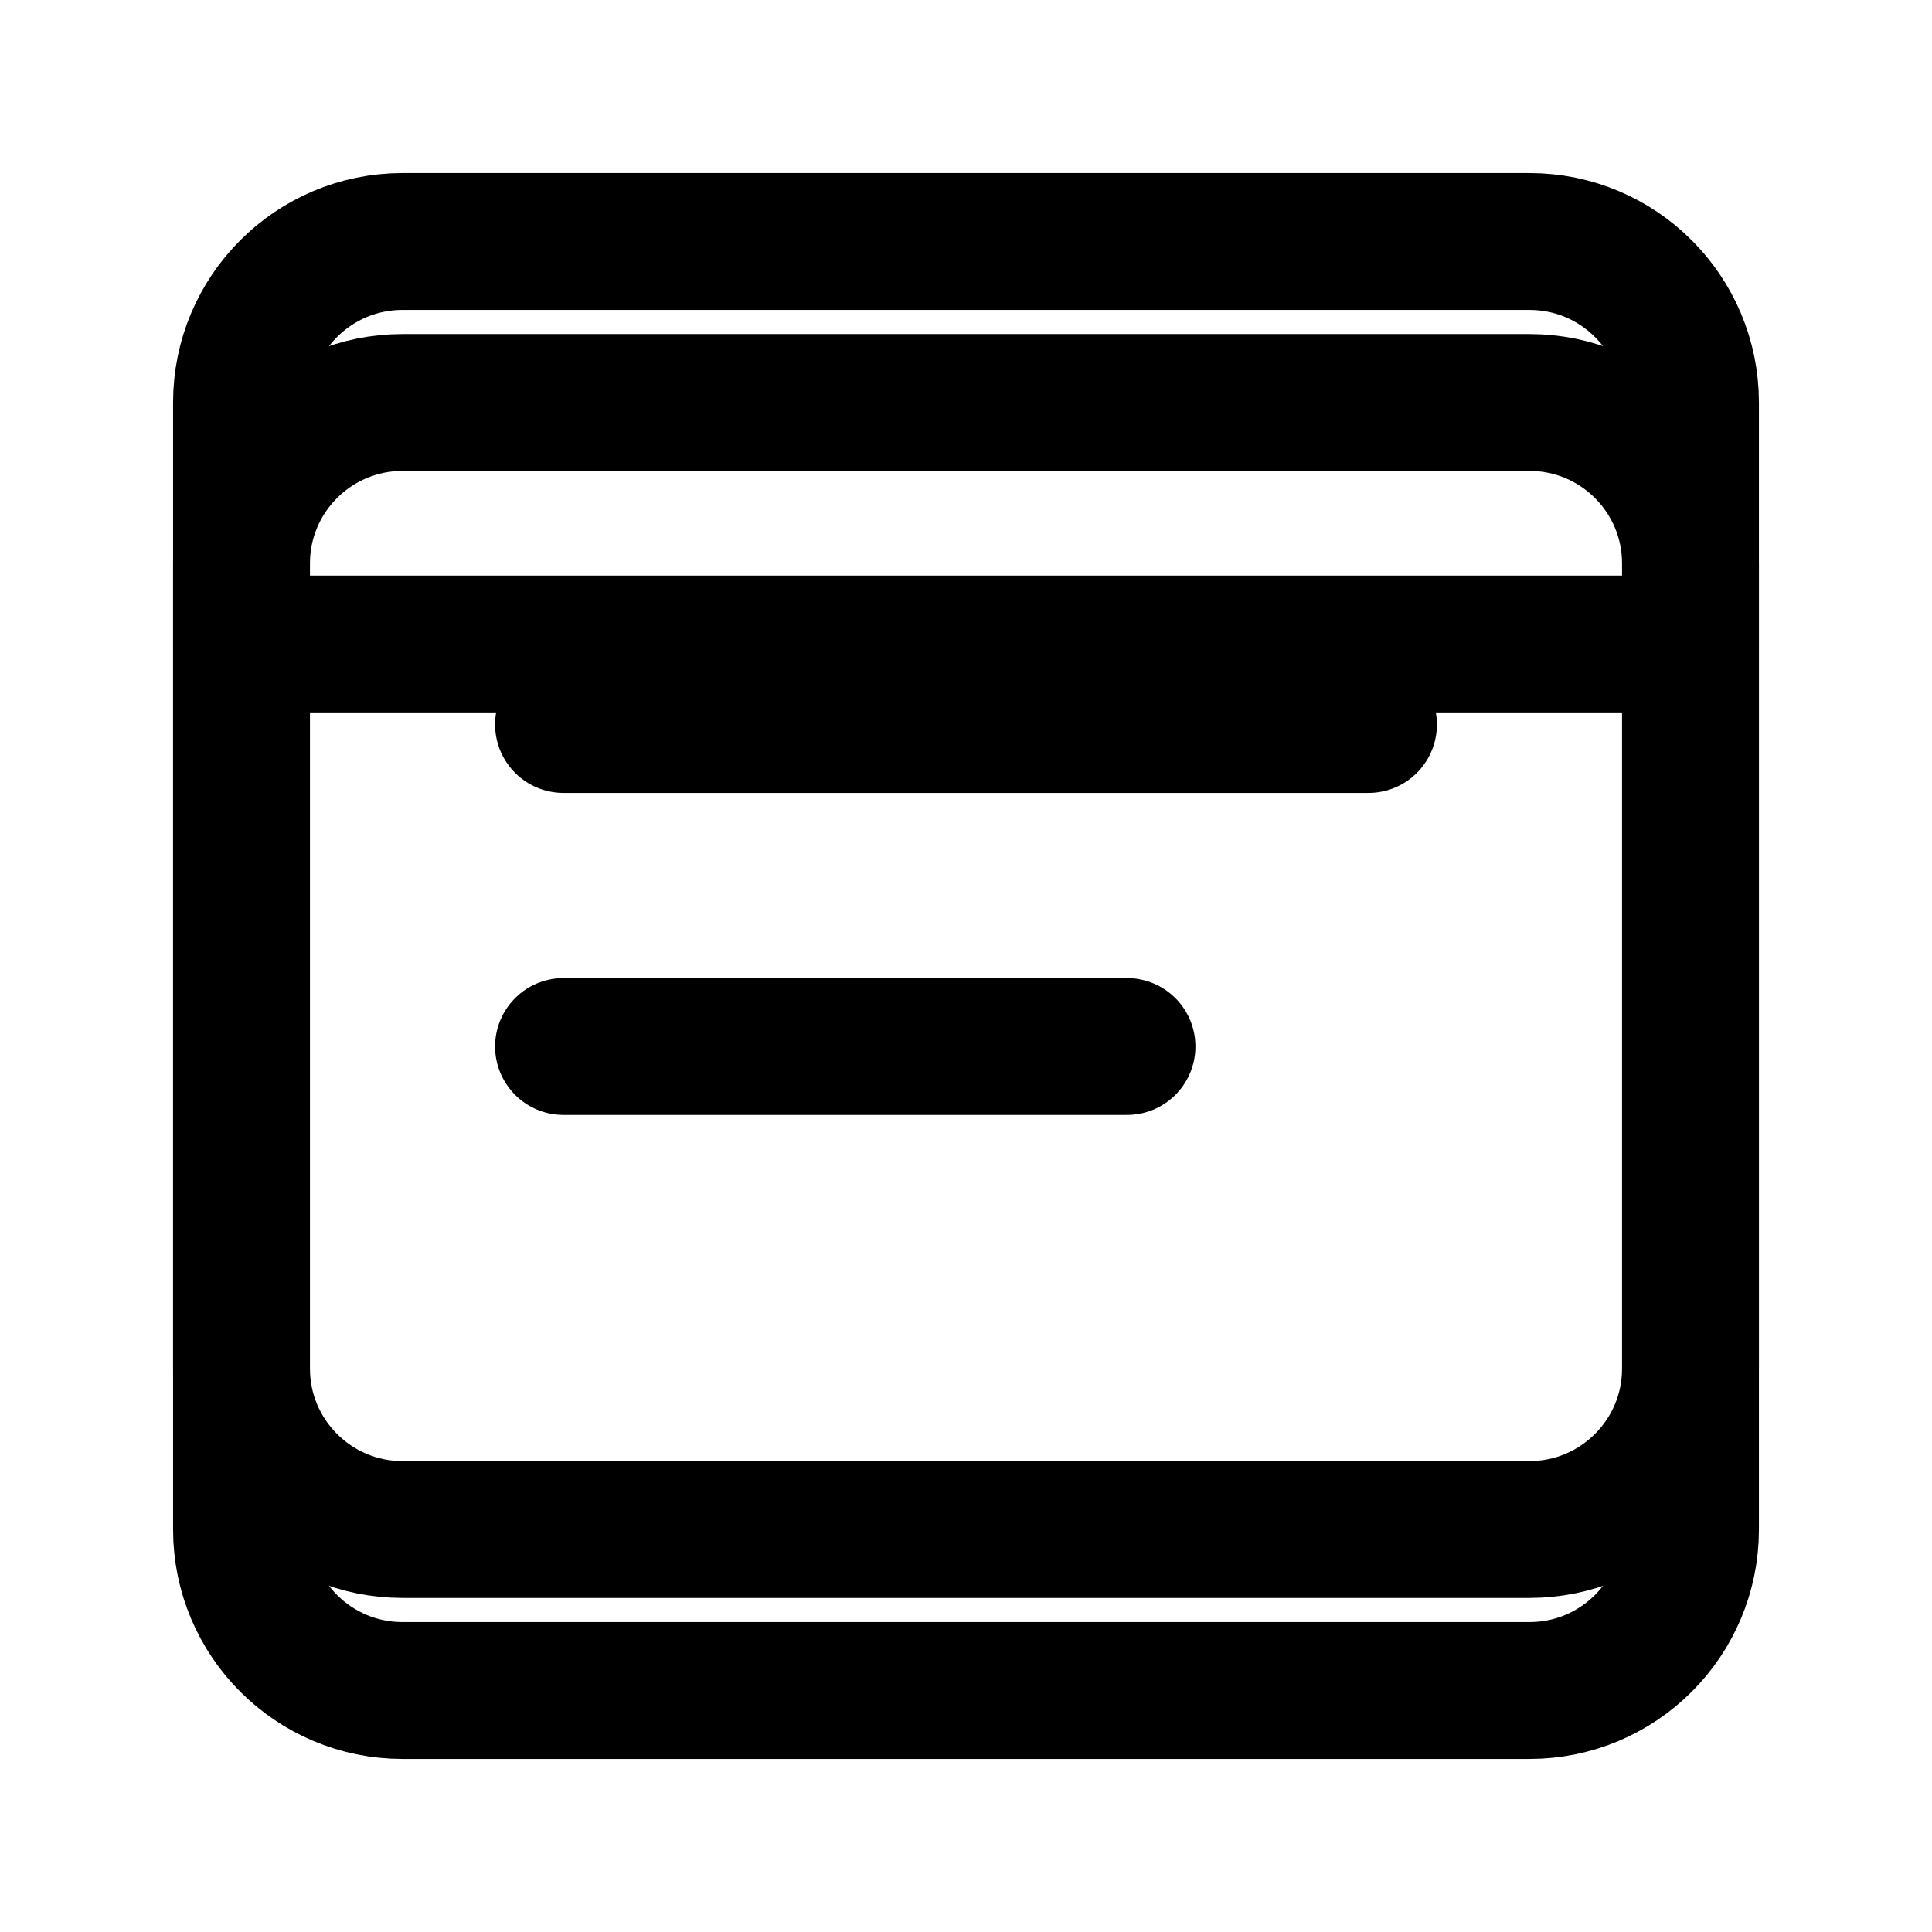
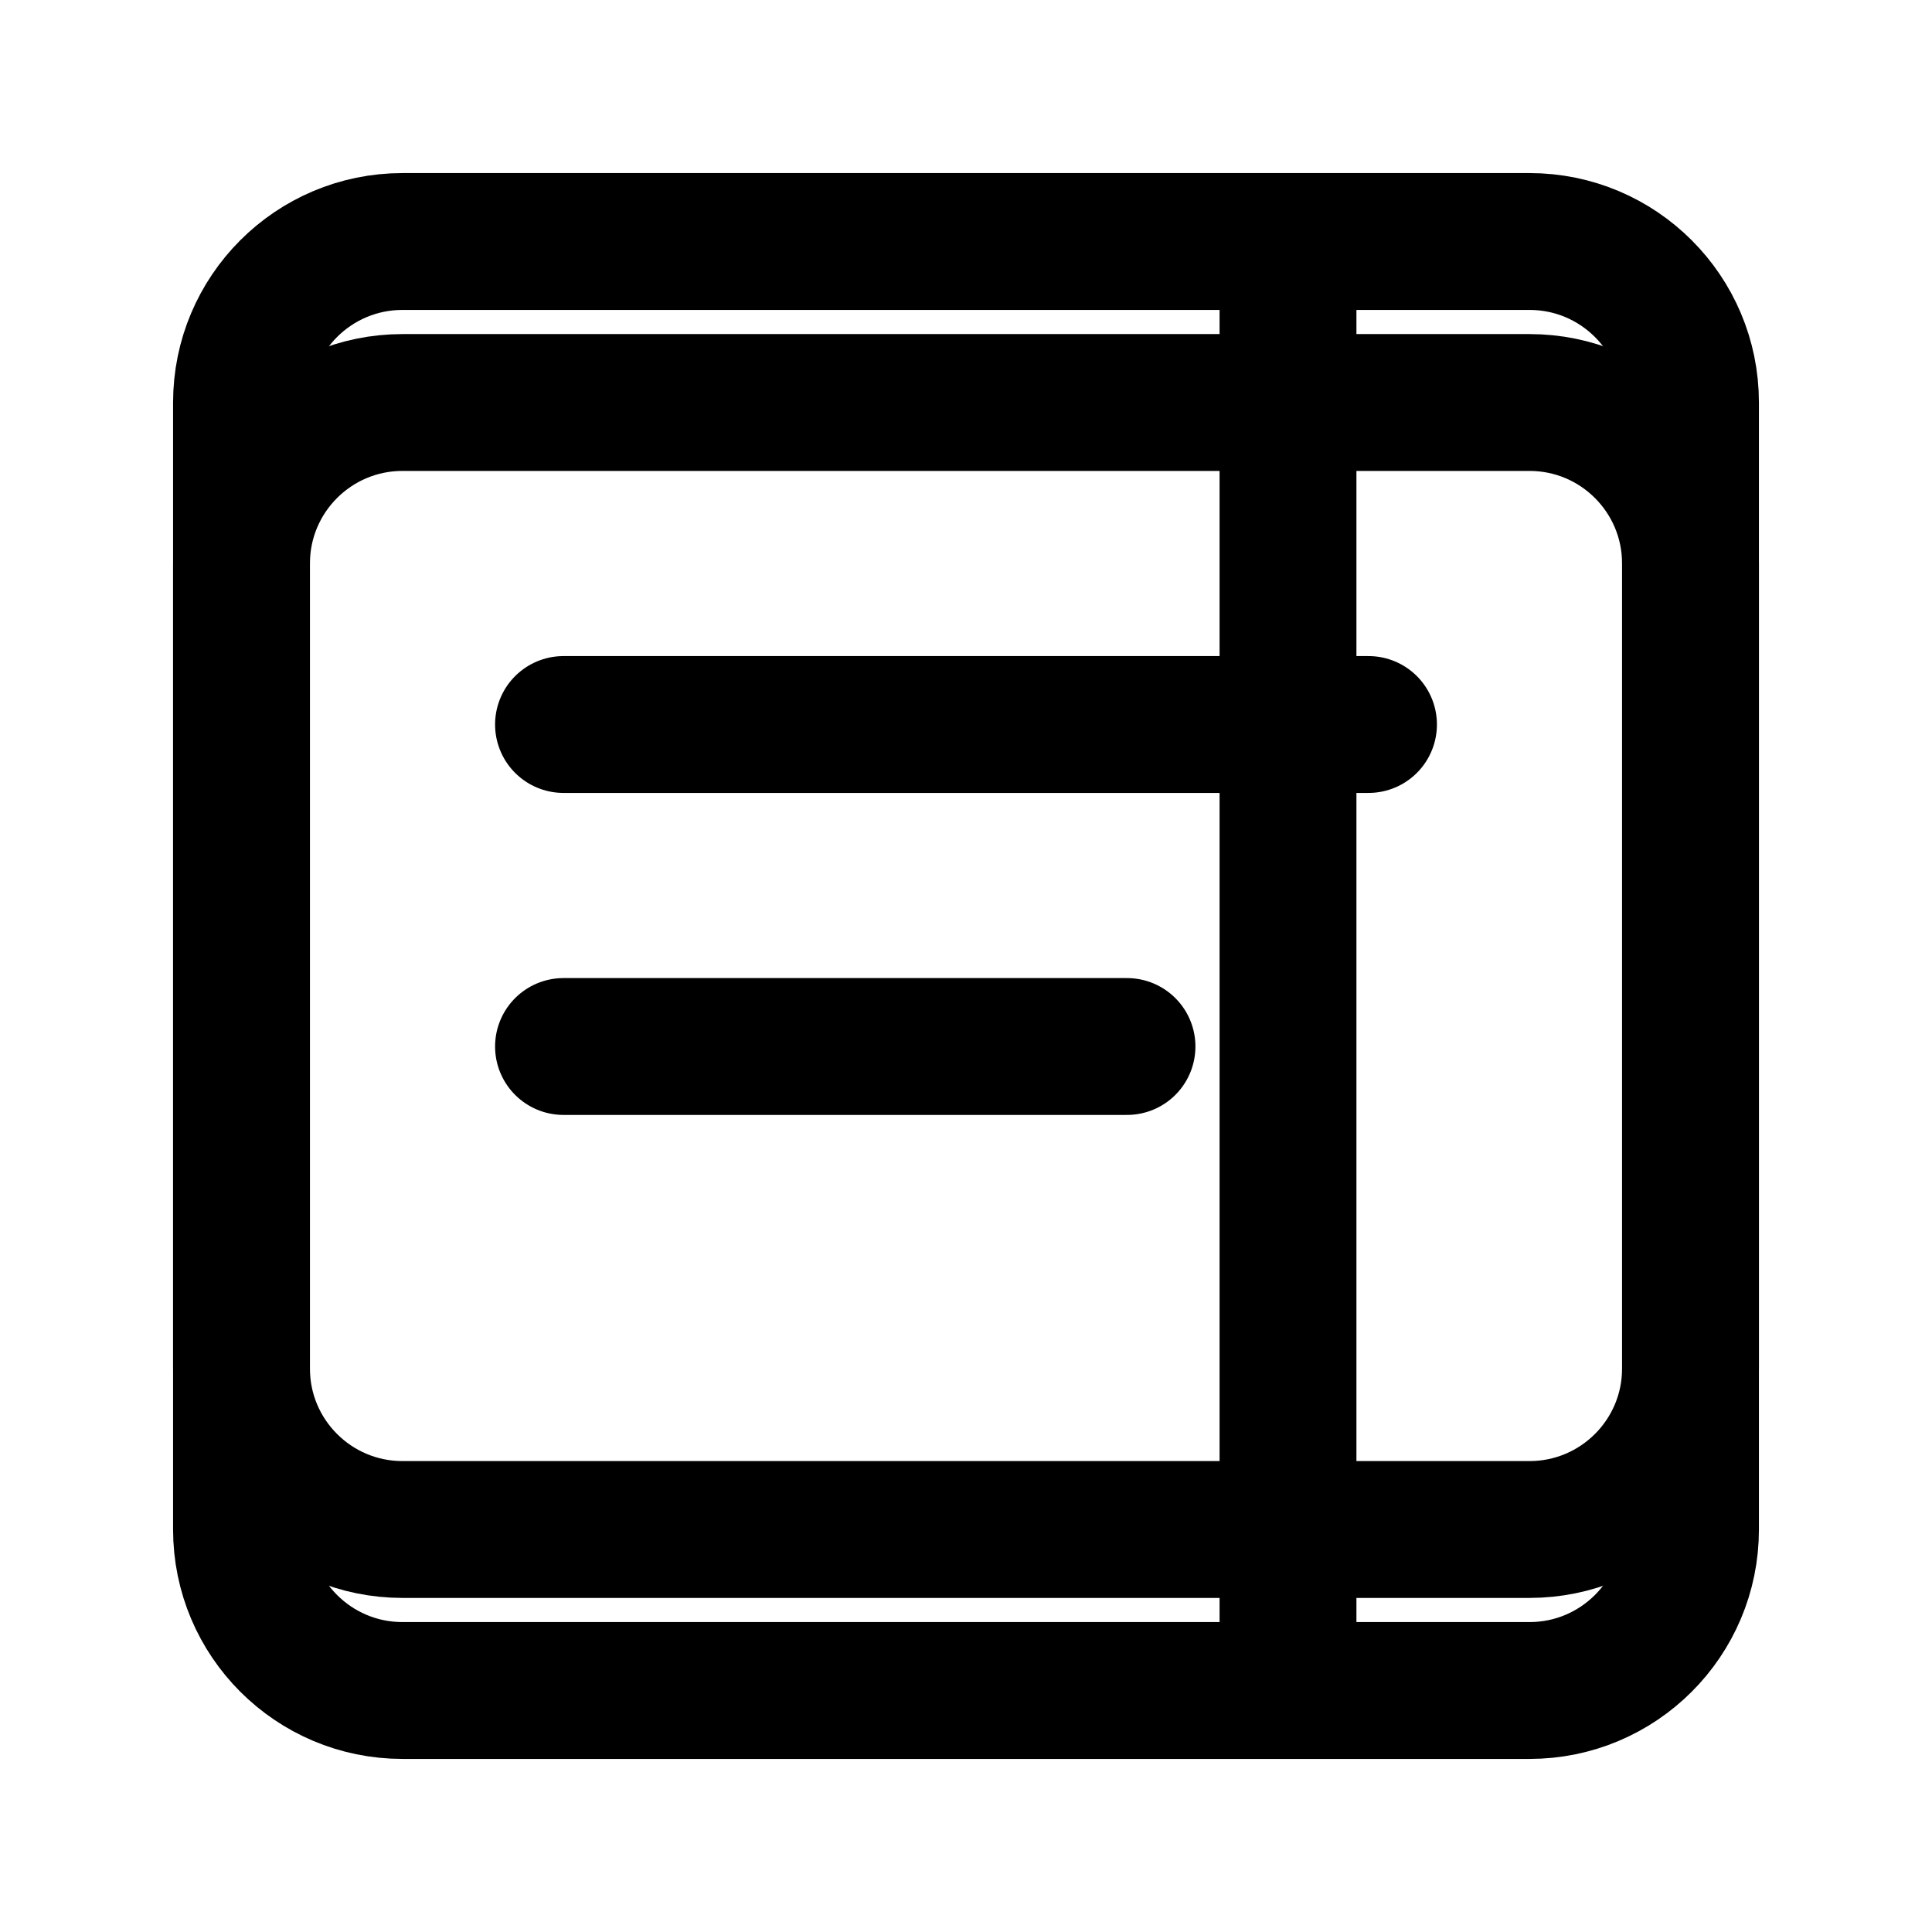
<svg xmlns="http://www.w3.org/2000/svg" viewBox="0 0 24 24" fill="none" stroke="currentColor" stroke-width="1.7" stroke-linecap="round" stroke-linejoin="round">
  <rect x="3" y="3" width="18" height="18" rx="2" />
-   <path d="M3 8h18" />
+   <path d="M16.0 3v18" />
  <rect x="3" y="5" width="18" height="14" rx="2" />
  <path d="M7 9h10M7 13h7" />
</svg>
